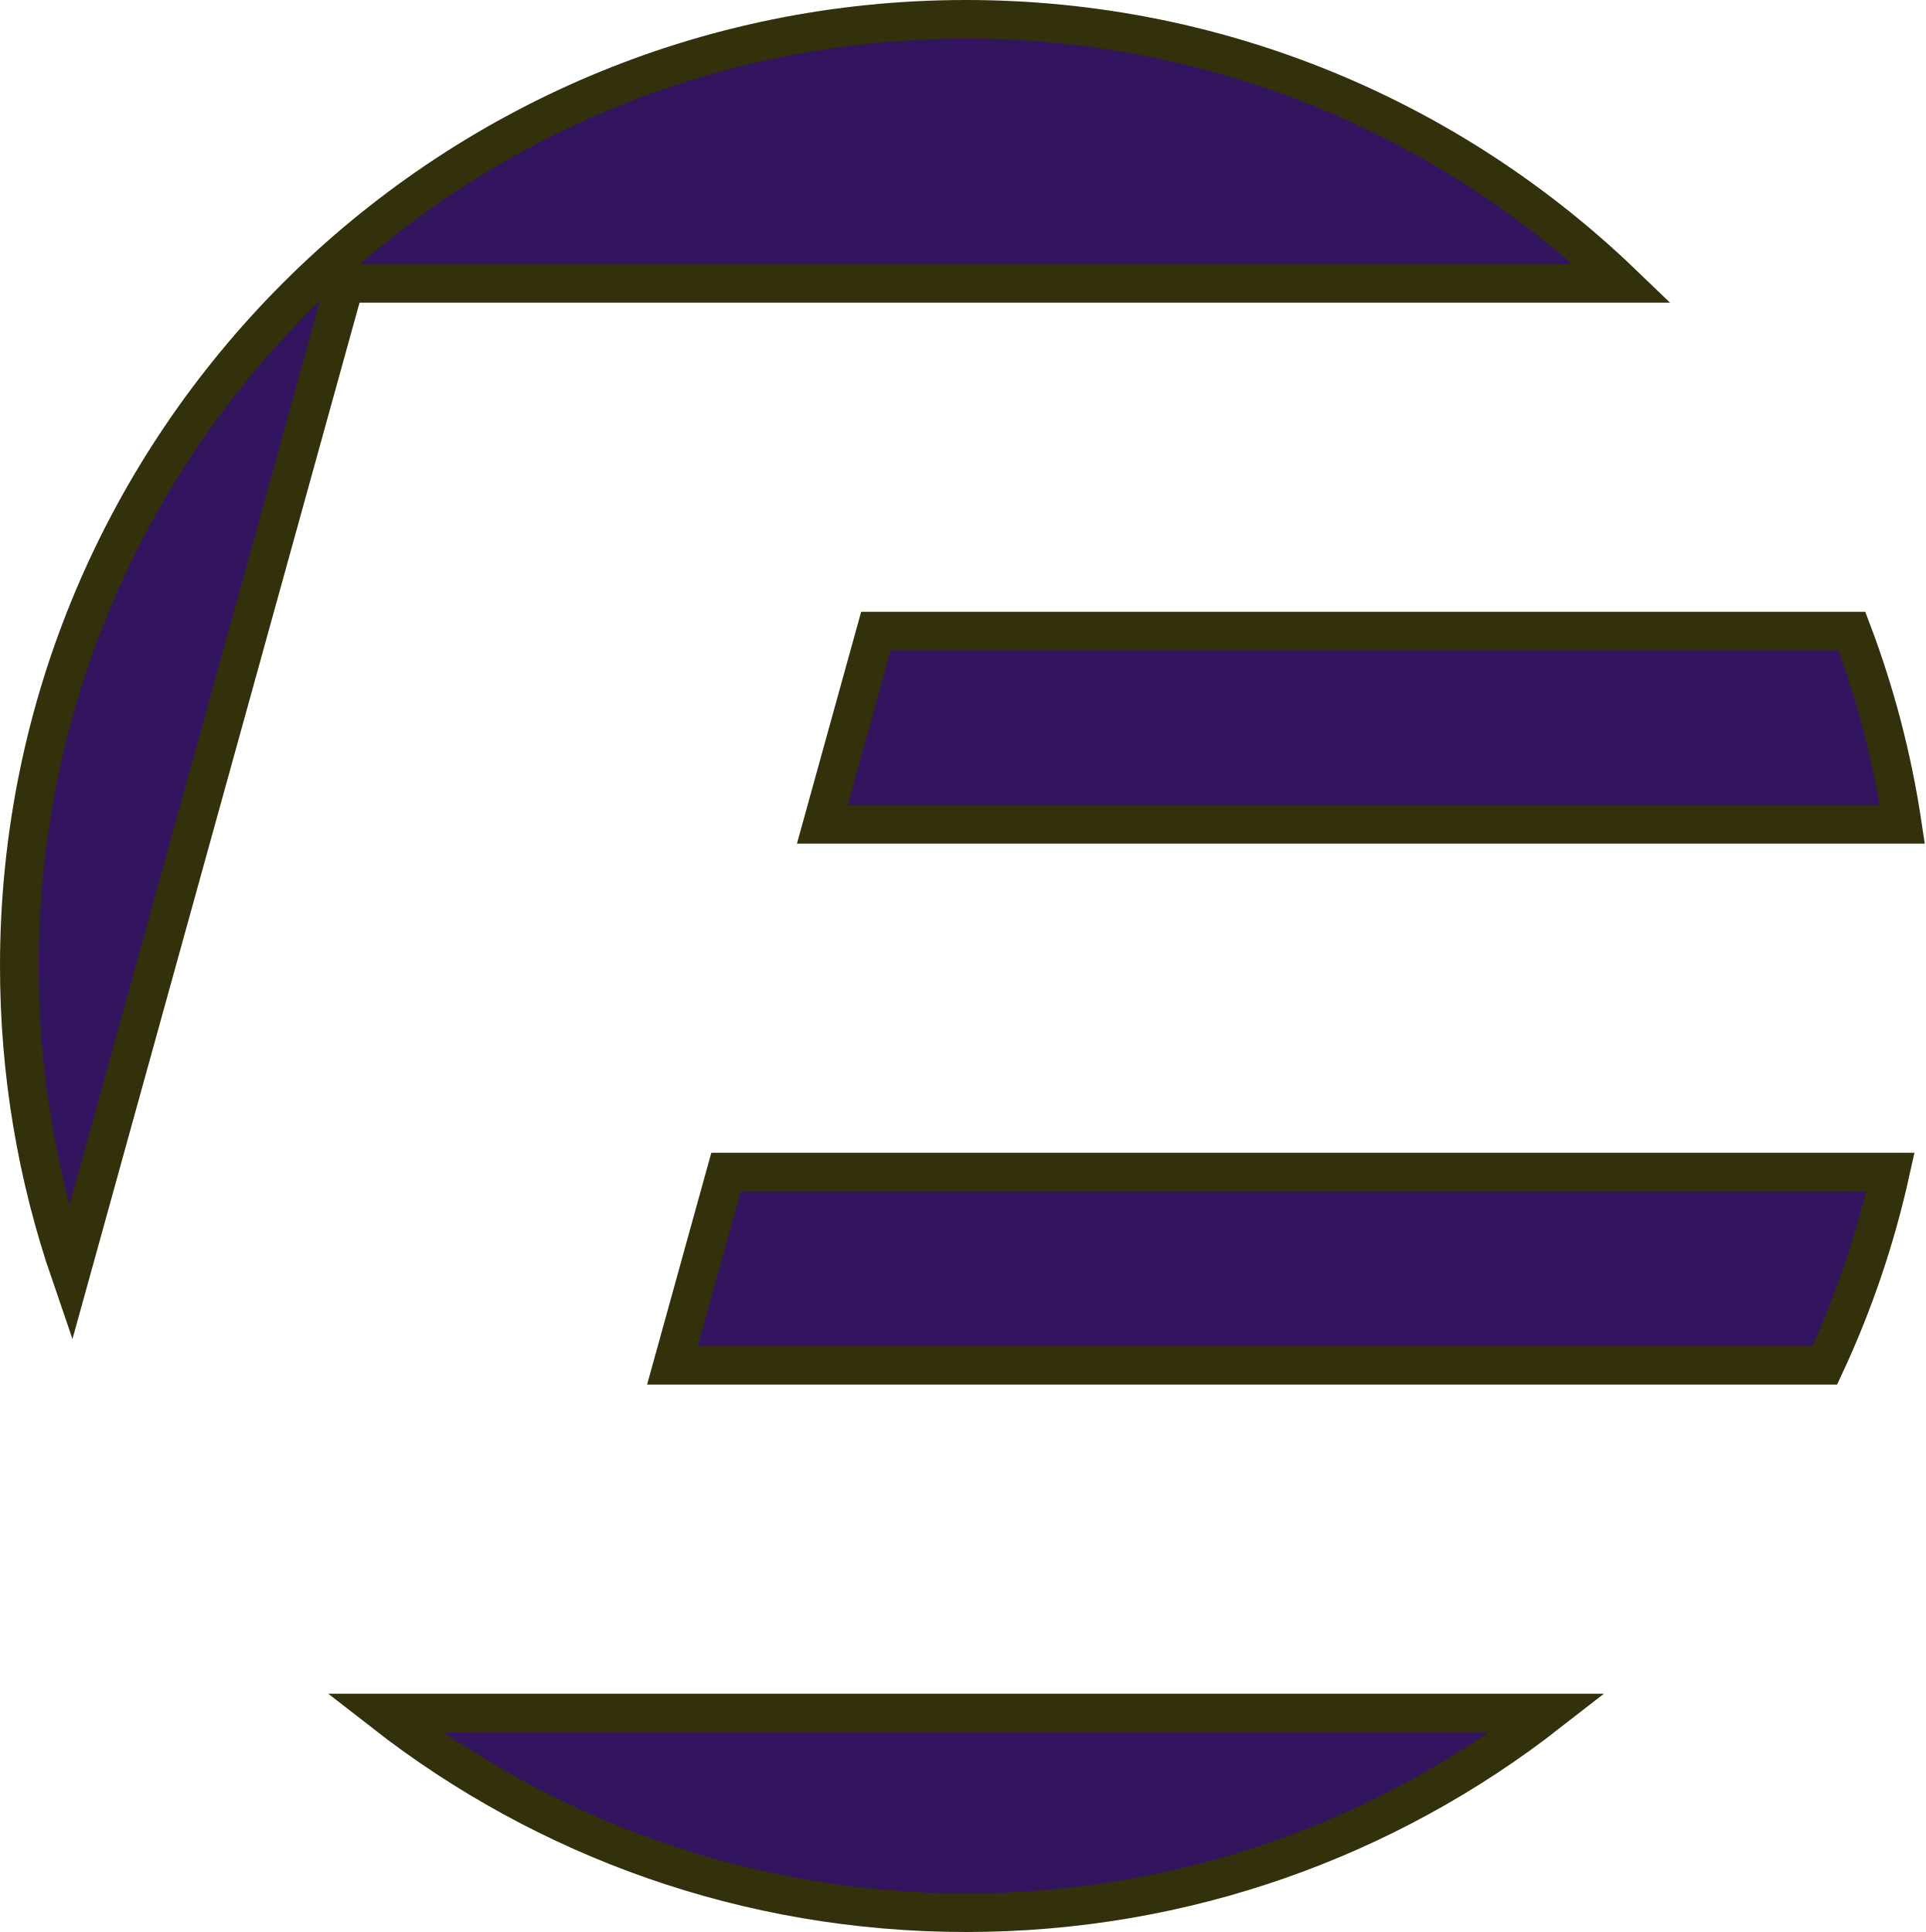
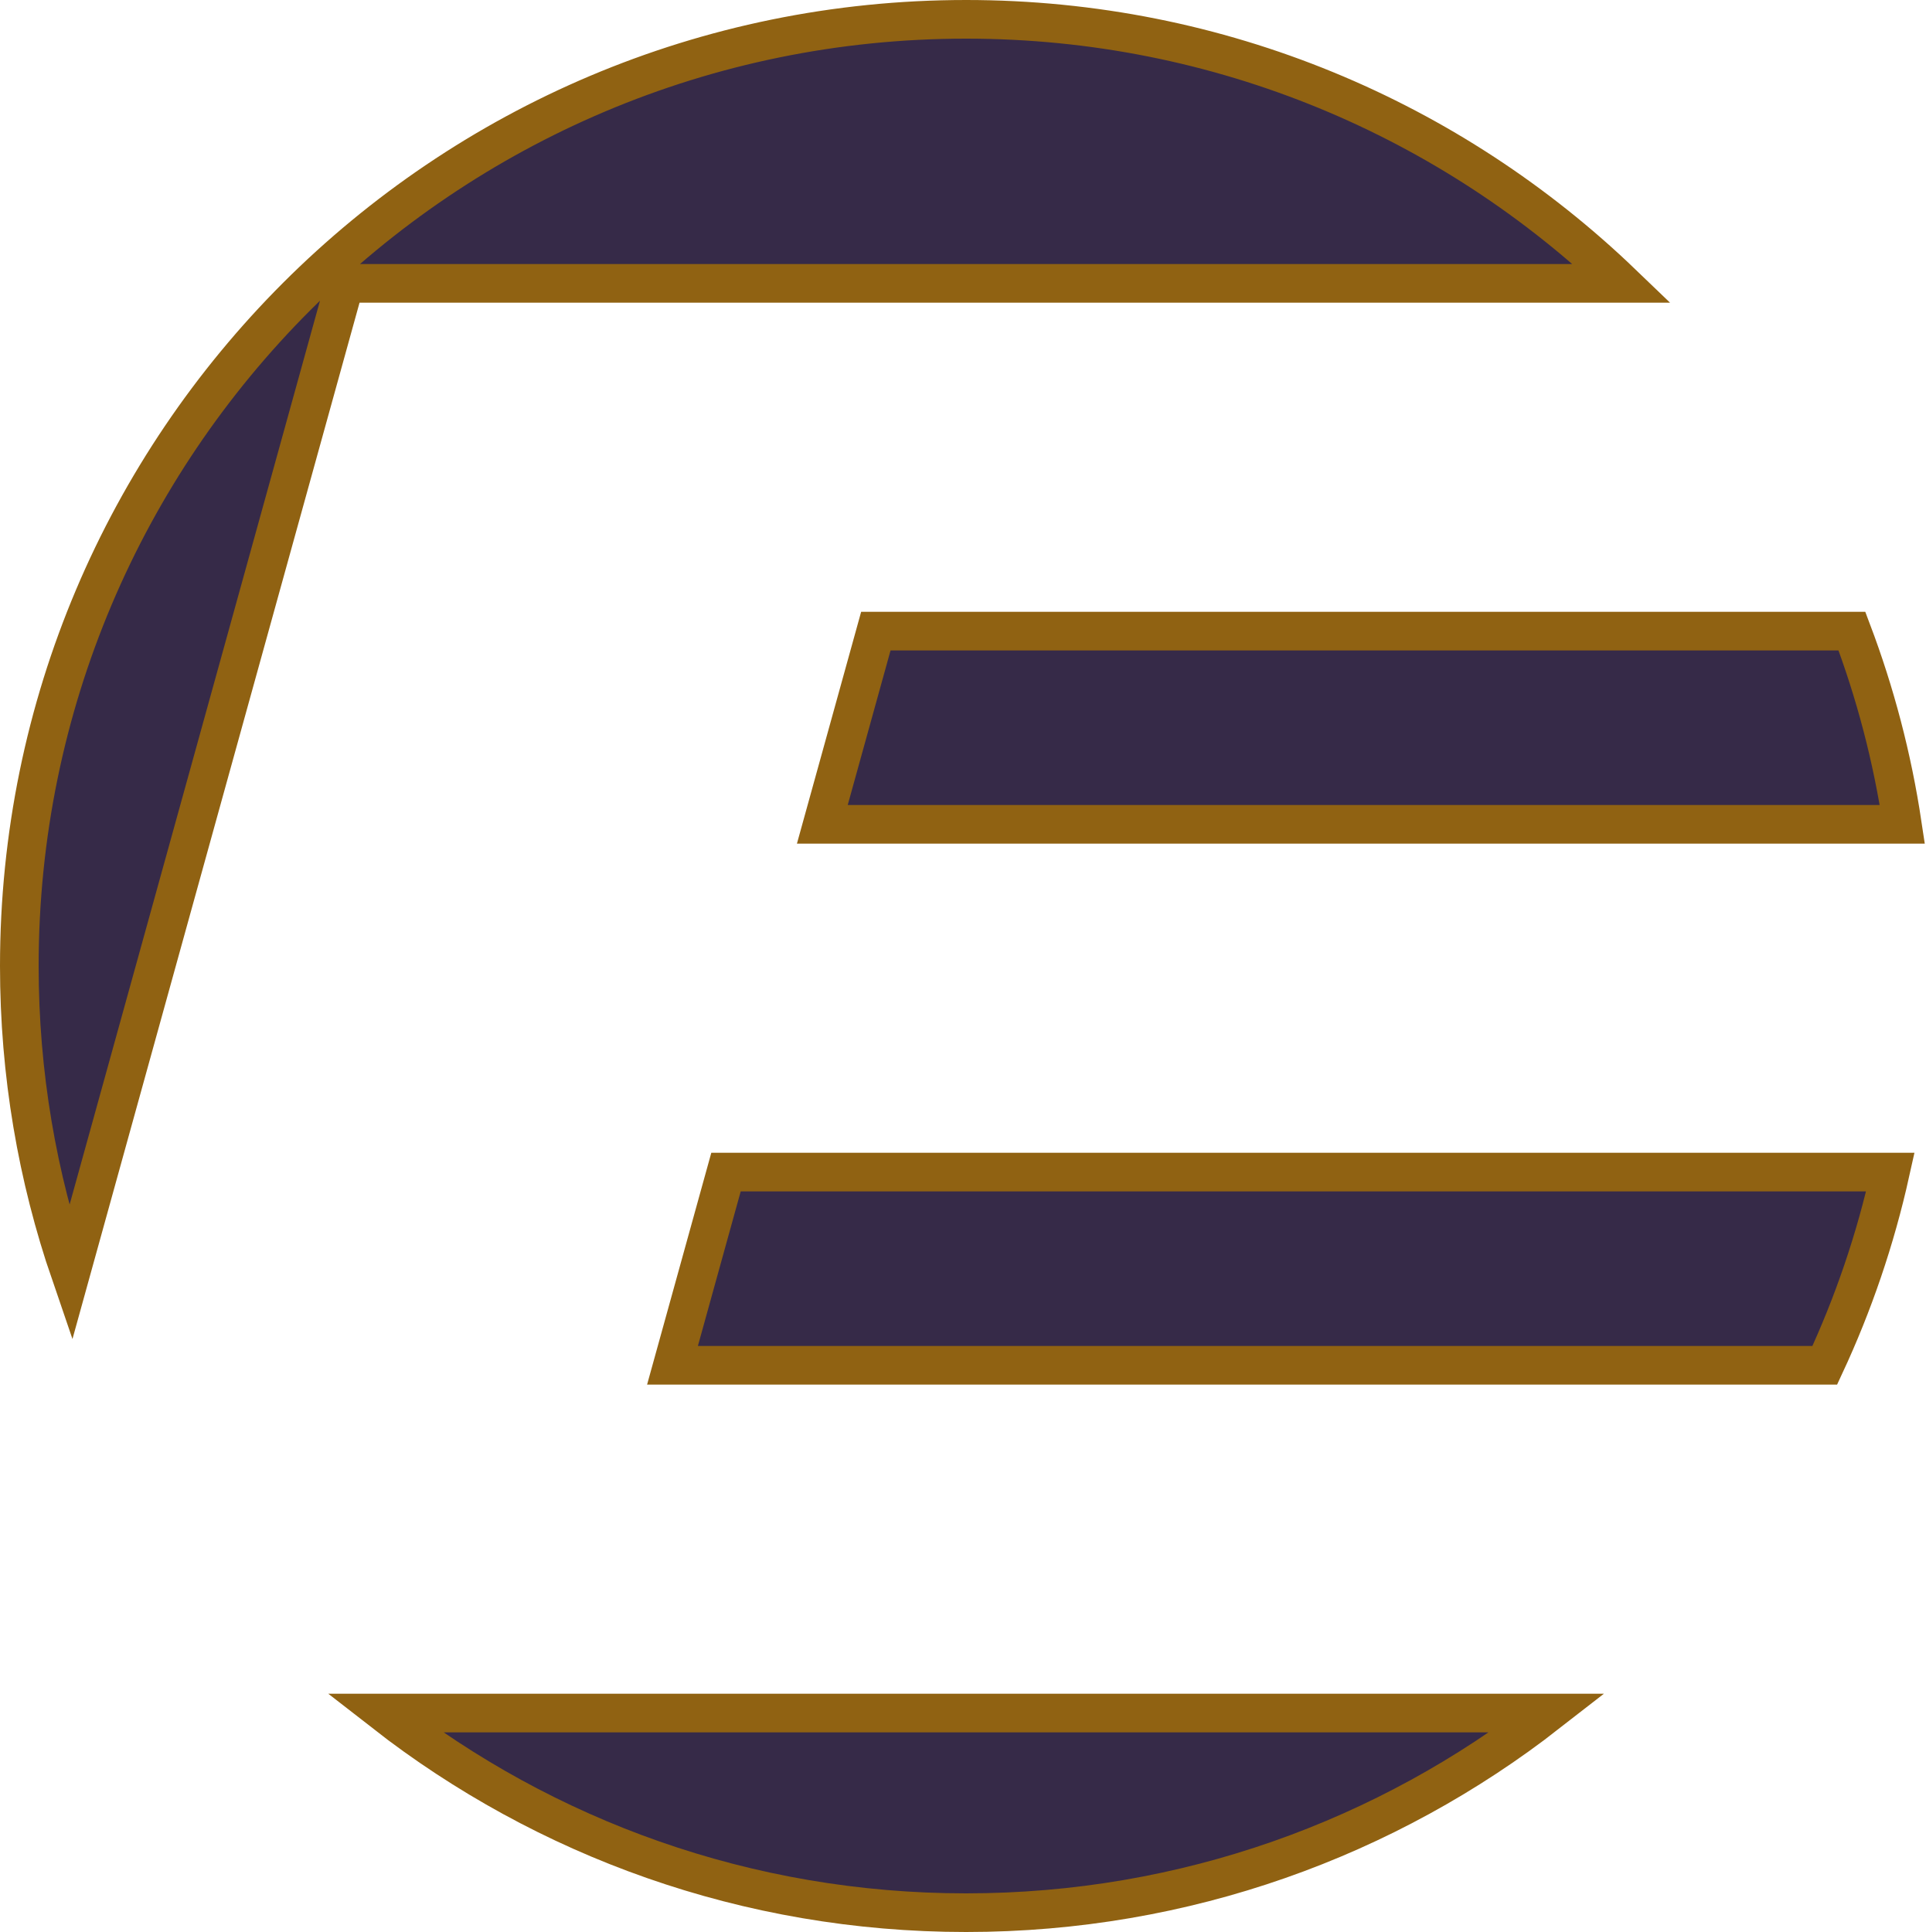
<svg xmlns="http://www.w3.org/2000/svg" width="299px" height="300px" viewBox="0 0 299 300" version="1.1">
  <g id="Page-1" stroke="none" stroke-width="1" fill="none" fill-rule="evenodd">
-     <path d="M240.3,266.004 C215.382,285.429 184.042,297 150,297 C115.958,297 84.618,285.429 59.7,266.004 L240.3,266.004 Z M293.507,182.001 C291.185,192.465 287.747,202.509 283.324,212.002 L104.414,212 L112.723,182 L293.507,182.001 Z M251.847,43.999 L53.541,44 L10.944,197.794 C5.795,182.81 3,166.731 3,150 C3,109.407 19.454,72.657 46.055,46.055 C72.657,19.454 109.407,3 150,3 C189.536,3 225.427,18.608 251.847,43.999 Z M287.538,97.998 C291.156,107.562 293.805,117.603 295.365,127.999 L127.679,128 L135.988,98 L287.538,97.998 Z" id="Combined-Shape" stroke="#33310B" stroke-width="6" fill="#33145F" />
+     <path d="M240.3,266.004 C215.382,285.429 184.042,297 150,297 C115.958,297 84.618,285.429 59.7,266.004 L240.3,266.004 Z M293.507,182.001 C291.185,192.465 287.747,202.509 283.324,212.002 L104.414,212 L112.723,182 L293.507,182.001 Z M251.847,43.999 L53.541,44 L10.944,197.794 C5.795,182.81 3,166.731 3,150 C3,109.407 19.454,72.657 46.055,46.055 C72.657,19.454 109.407,3 150,3 C189.536,3 225.427,18.608 251.847,43.999 Z M287.538,97.998 C291.156,107.562 293.805,117.603 295.365,127.999 L127.679,128 L135.988,98 L287.538,97.998 Z" id="Combined-Shape" stroke="#906212" stroke-width="6" fill="#362A48" />
  </g>
</svg>
